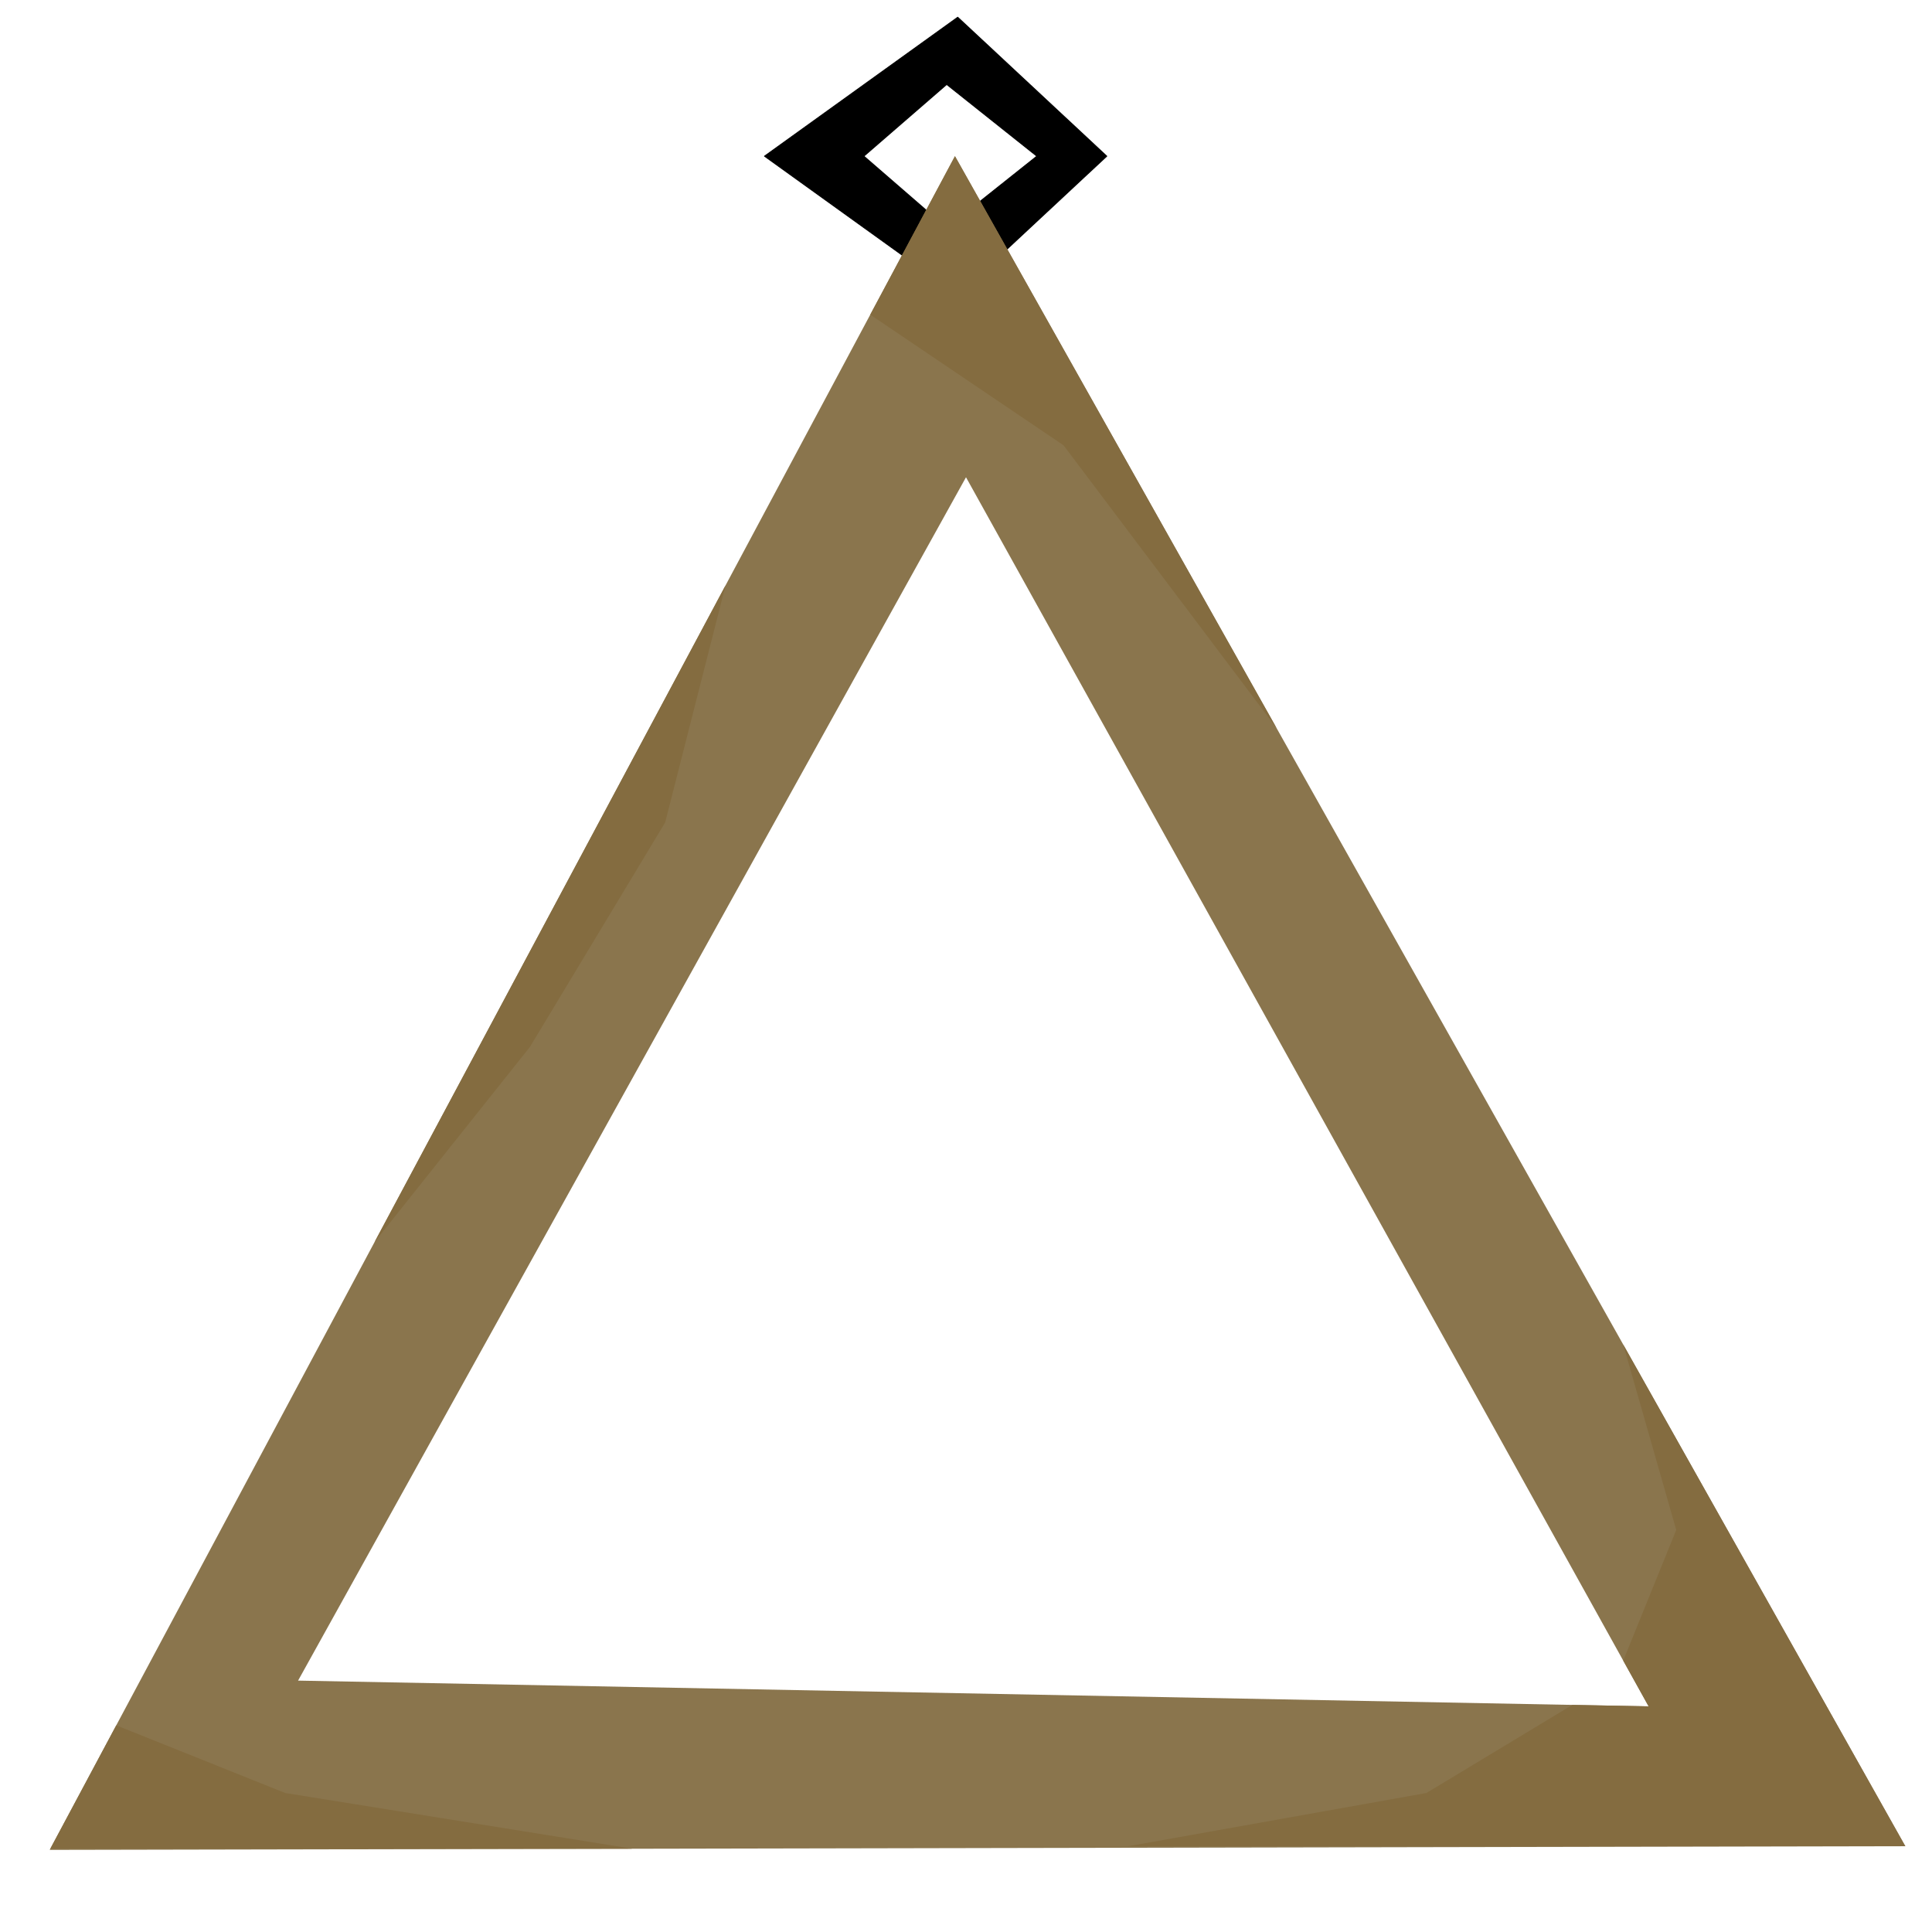
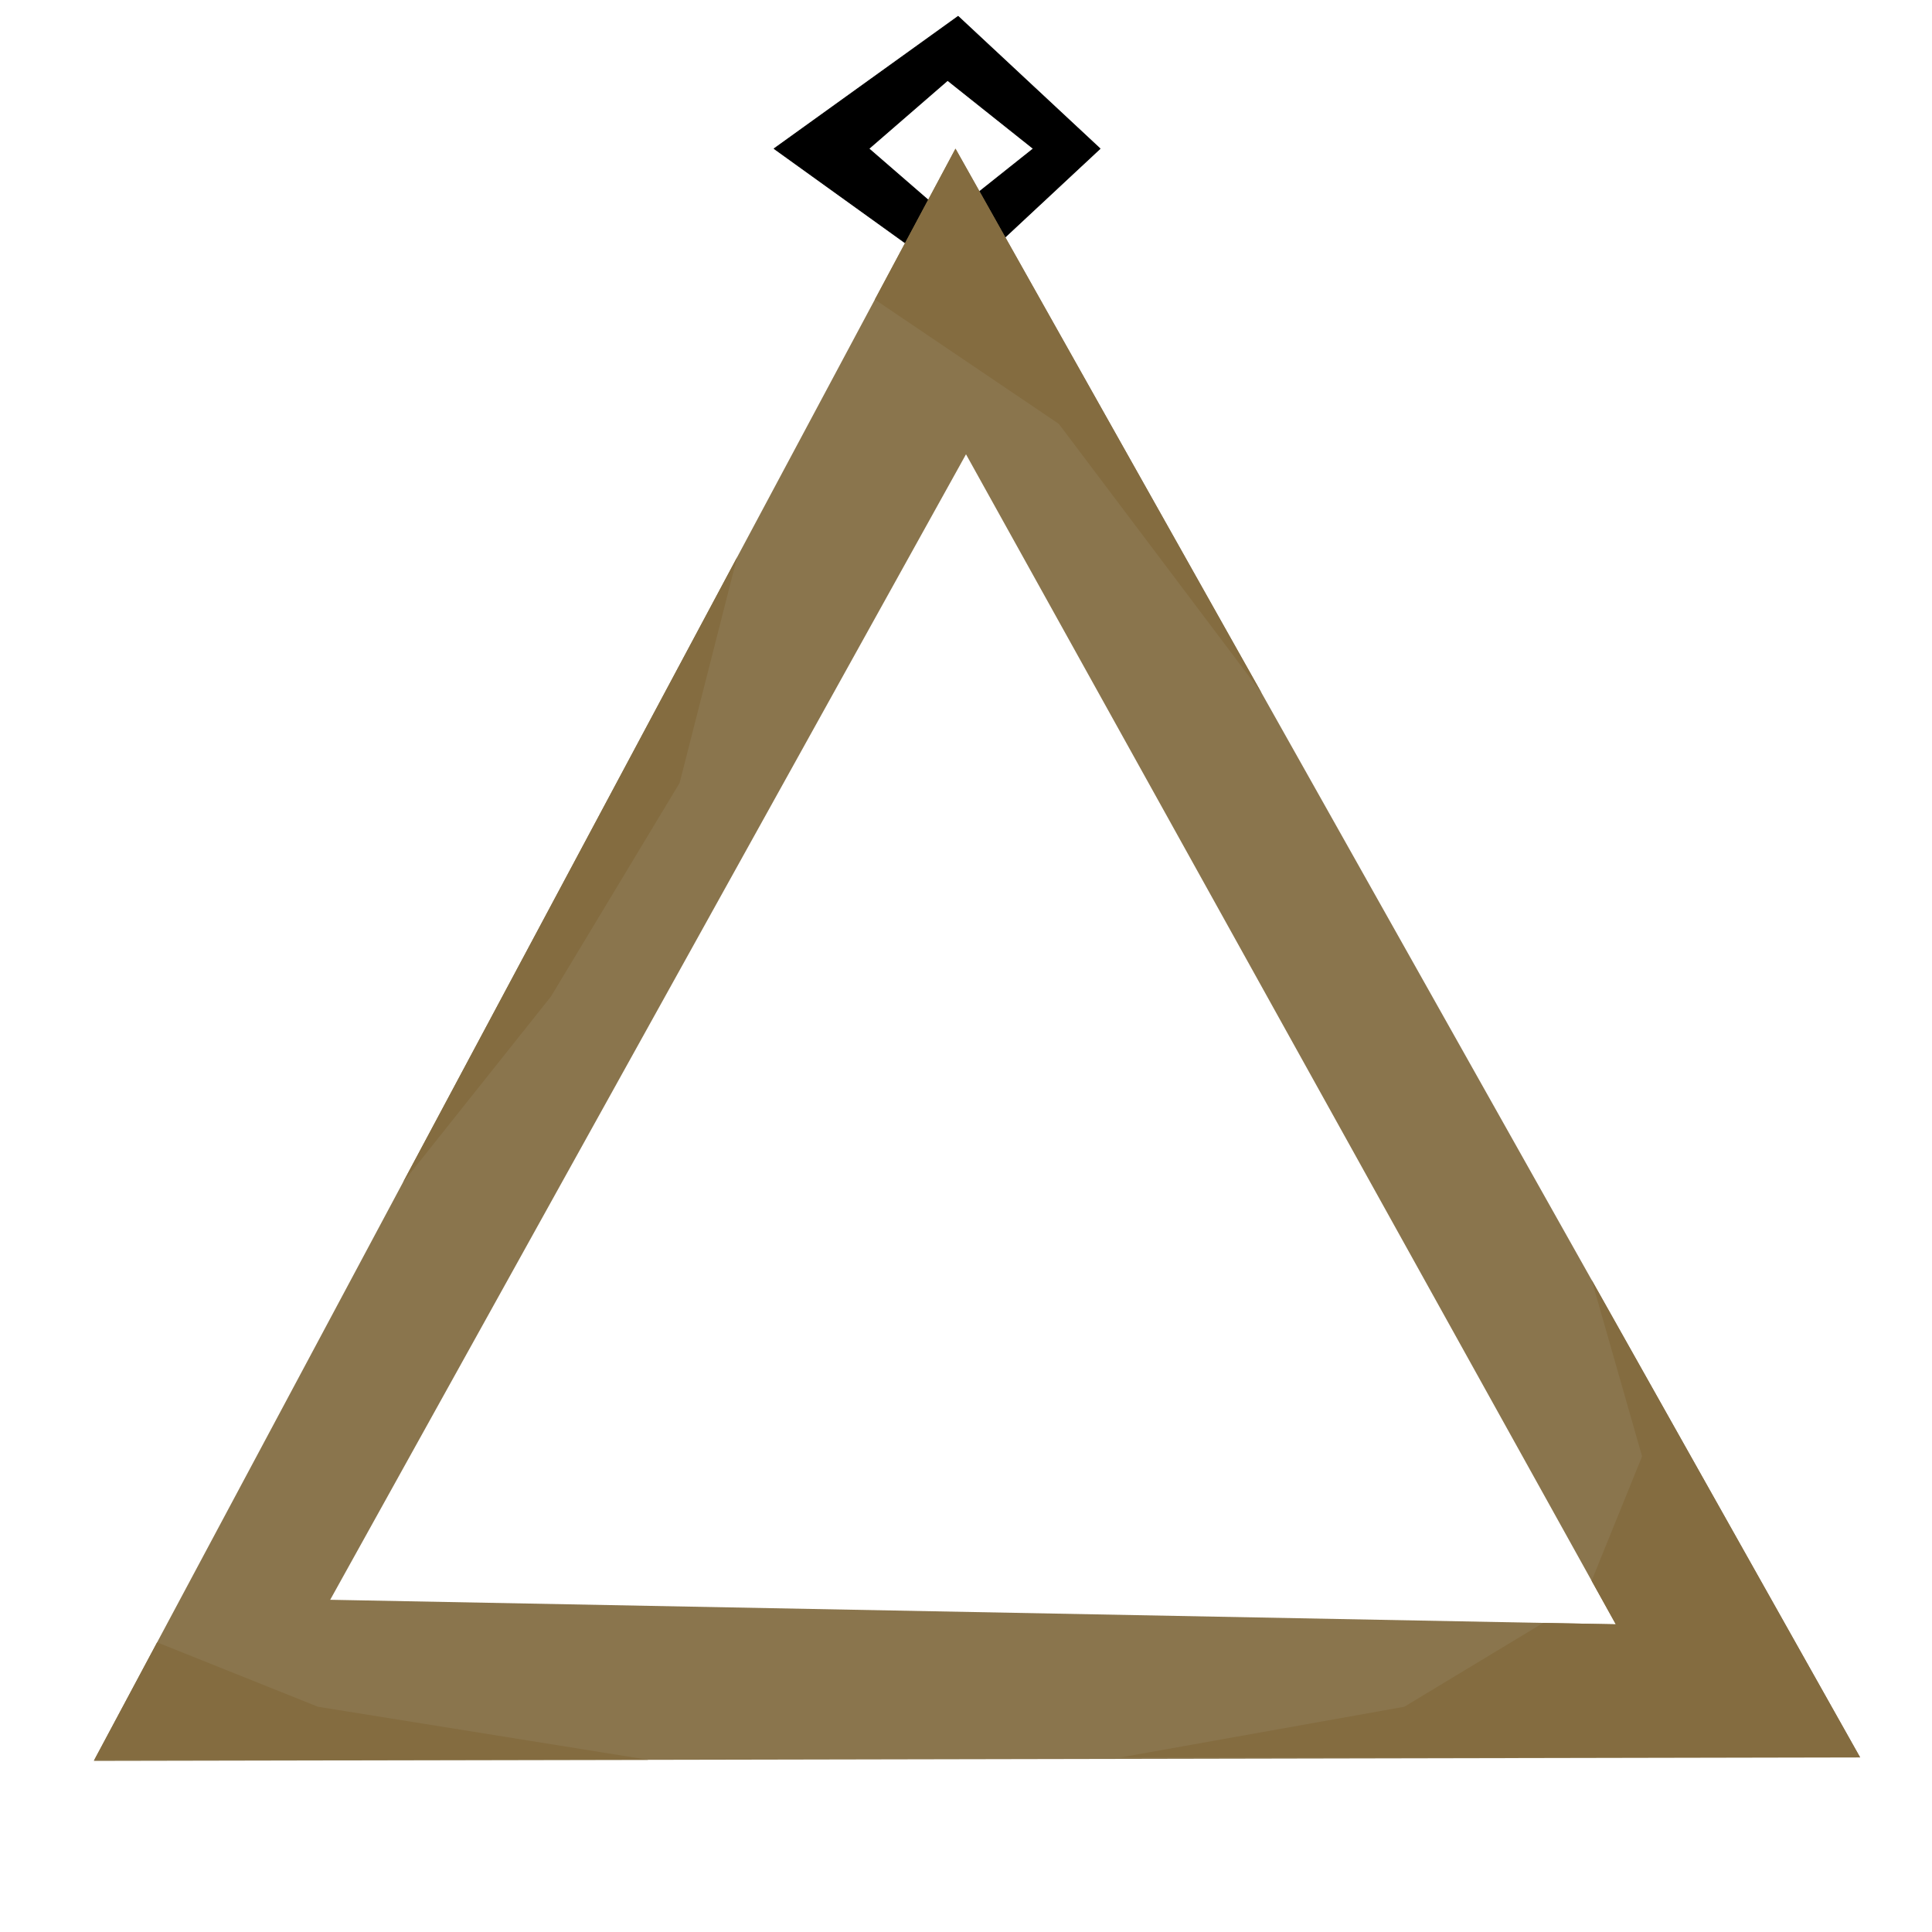
<svg xmlns="http://www.w3.org/2000/svg" width="100%" height="100%" viewBox="0 0 2100 2100" version="1.1" xml:space="preserve" style="fill-rule:evenodd;clip-rule:evenodd;stroke-linecap:round;stroke-linejoin:round;stroke-miterlimit:1.5;">
-   <g transform="matrix(1,0,0,1,-21,-33.5)">
-     <path d="M1050,125.25L960,203.25L1050,281.25L1148,203.25L1050,125.25ZM1062,354.25L852,203.25L1062,52.25L1224,203.25L1062,354.25Z" style="stroke:black;stroke-width:1px;" />
-   </g>
-   <g>
-     <g transform="matrix(1,0,0,1,23,57.75)">
-       <path d="M1015,112L31,1953L2048,1949L1015,112ZM1027,461L301,1769L1769,1797L1027,461Z" style="fill:rgb(138,117,77);" />
-     </g>
-     <g>
-       <path d="M1226.45,2006.75L1550.45,1948.91L1709.04,1853.17L1792,1854.75L1764.39,1805.03L1822,1663L1764.39,1461.49L2071,2006.75L1226.45,2006.75Z" style="fill:rgb(132,108,64);" />
-       <path d="M126.365,1875.36L310,1948.91L687.191,2009.49L54.671,2009.49L126.365,1875.36Z" style="fill:rgb(132,108,64);" />
-       <path d="M407.096,1350.13L576,1138L723,894L788.652,636.263L407.096,1350.13Z" style="fill:rgb(132,108,64);" />
-       <path d="M945.918,342.029L1156,484L1387.62,791.477L1038,169.75L945.918,342.029Z" style="fill:rgb(132,108,64);" />
+   <g transform="matrix(0.951905,0,0,0.951905,1050,999.5)">
+     <g transform="matrix(1,0,0,1,-1050,-1050)">
+       <g transform="matrix(1,0,0,1,-21,-33.5)">
+         <path d="M1050,125.25L960,203.25L1050,281.25L1148,203.25L1050,125.25ZM1062,354.25L852,203.25L1062,52.25L1224,203.25L1062,354.25Z" style="stroke:black;stroke-width:1px;" />
+       </g>
+       <g>
+         <g transform="matrix(1,0,0,1,23,57.75)">
+           <path d="M1015,112L31,1953L2048,1949L1015,112ZM1027,461L301,1769L1769,1797L1027,461Z" style="fill:rgb(138,117,77);" />
+         </g>
+         <g>
+           <path d="M1226.45,2006.75L1550.45,1948.91L1709.04,1853.17L1792,1854.75L1764.39,1805.03L1822,1663L1764.39,1461.49L2071,2006.75L1226.45,2006.75Z" style="fill:rgb(132,108,64);" />
+           <path d="M126.365,1875.36L310,1948.91L687.191,2009.49L54.671,2009.49L126.365,1875.36Z" style="fill:rgb(132,108,64);" />
+           <path d="M407.096,1350.13L576,1138L723,894L788.652,636.263L407.096,1350.13Z" style="fill:rgb(132,108,64);" />
+           <path d="M945.918,342.029L1156,484L1387.62,791.477L1038,169.75L945.918,342.029Z" style="fill:rgb(132,108,64);" />
+         </g>
+       </g>
    </g>
  </g>
</svg>
